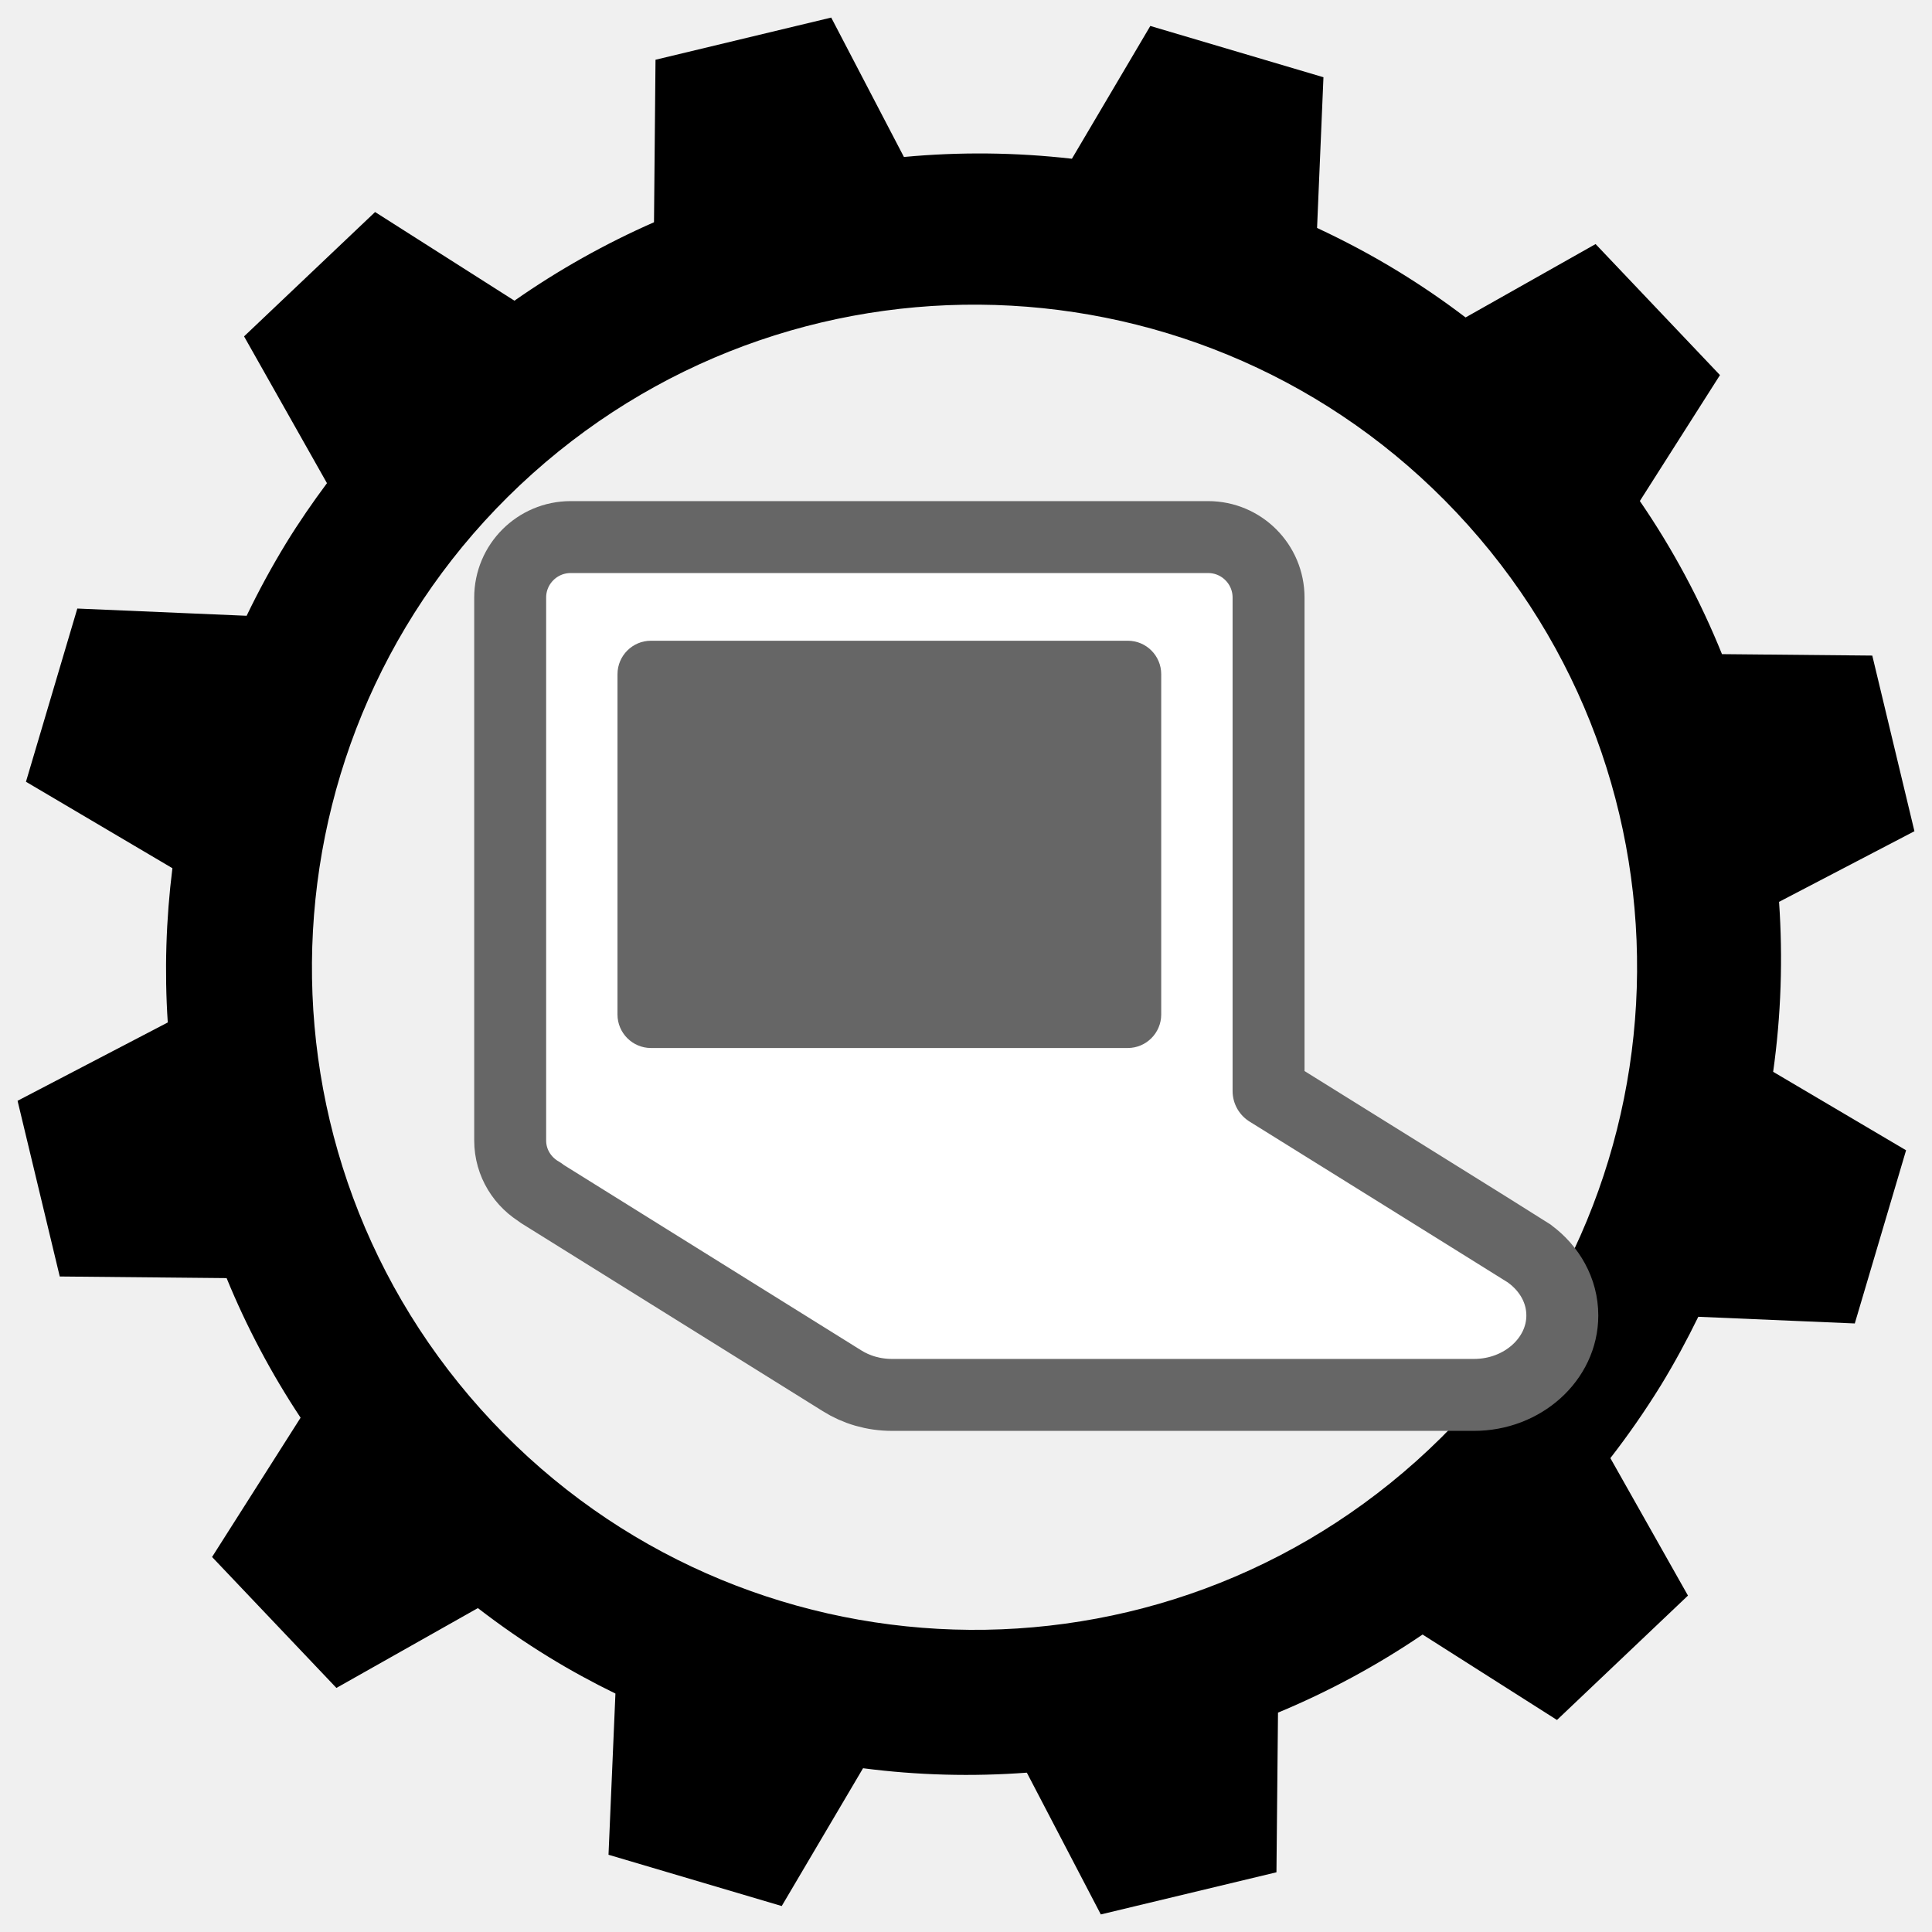
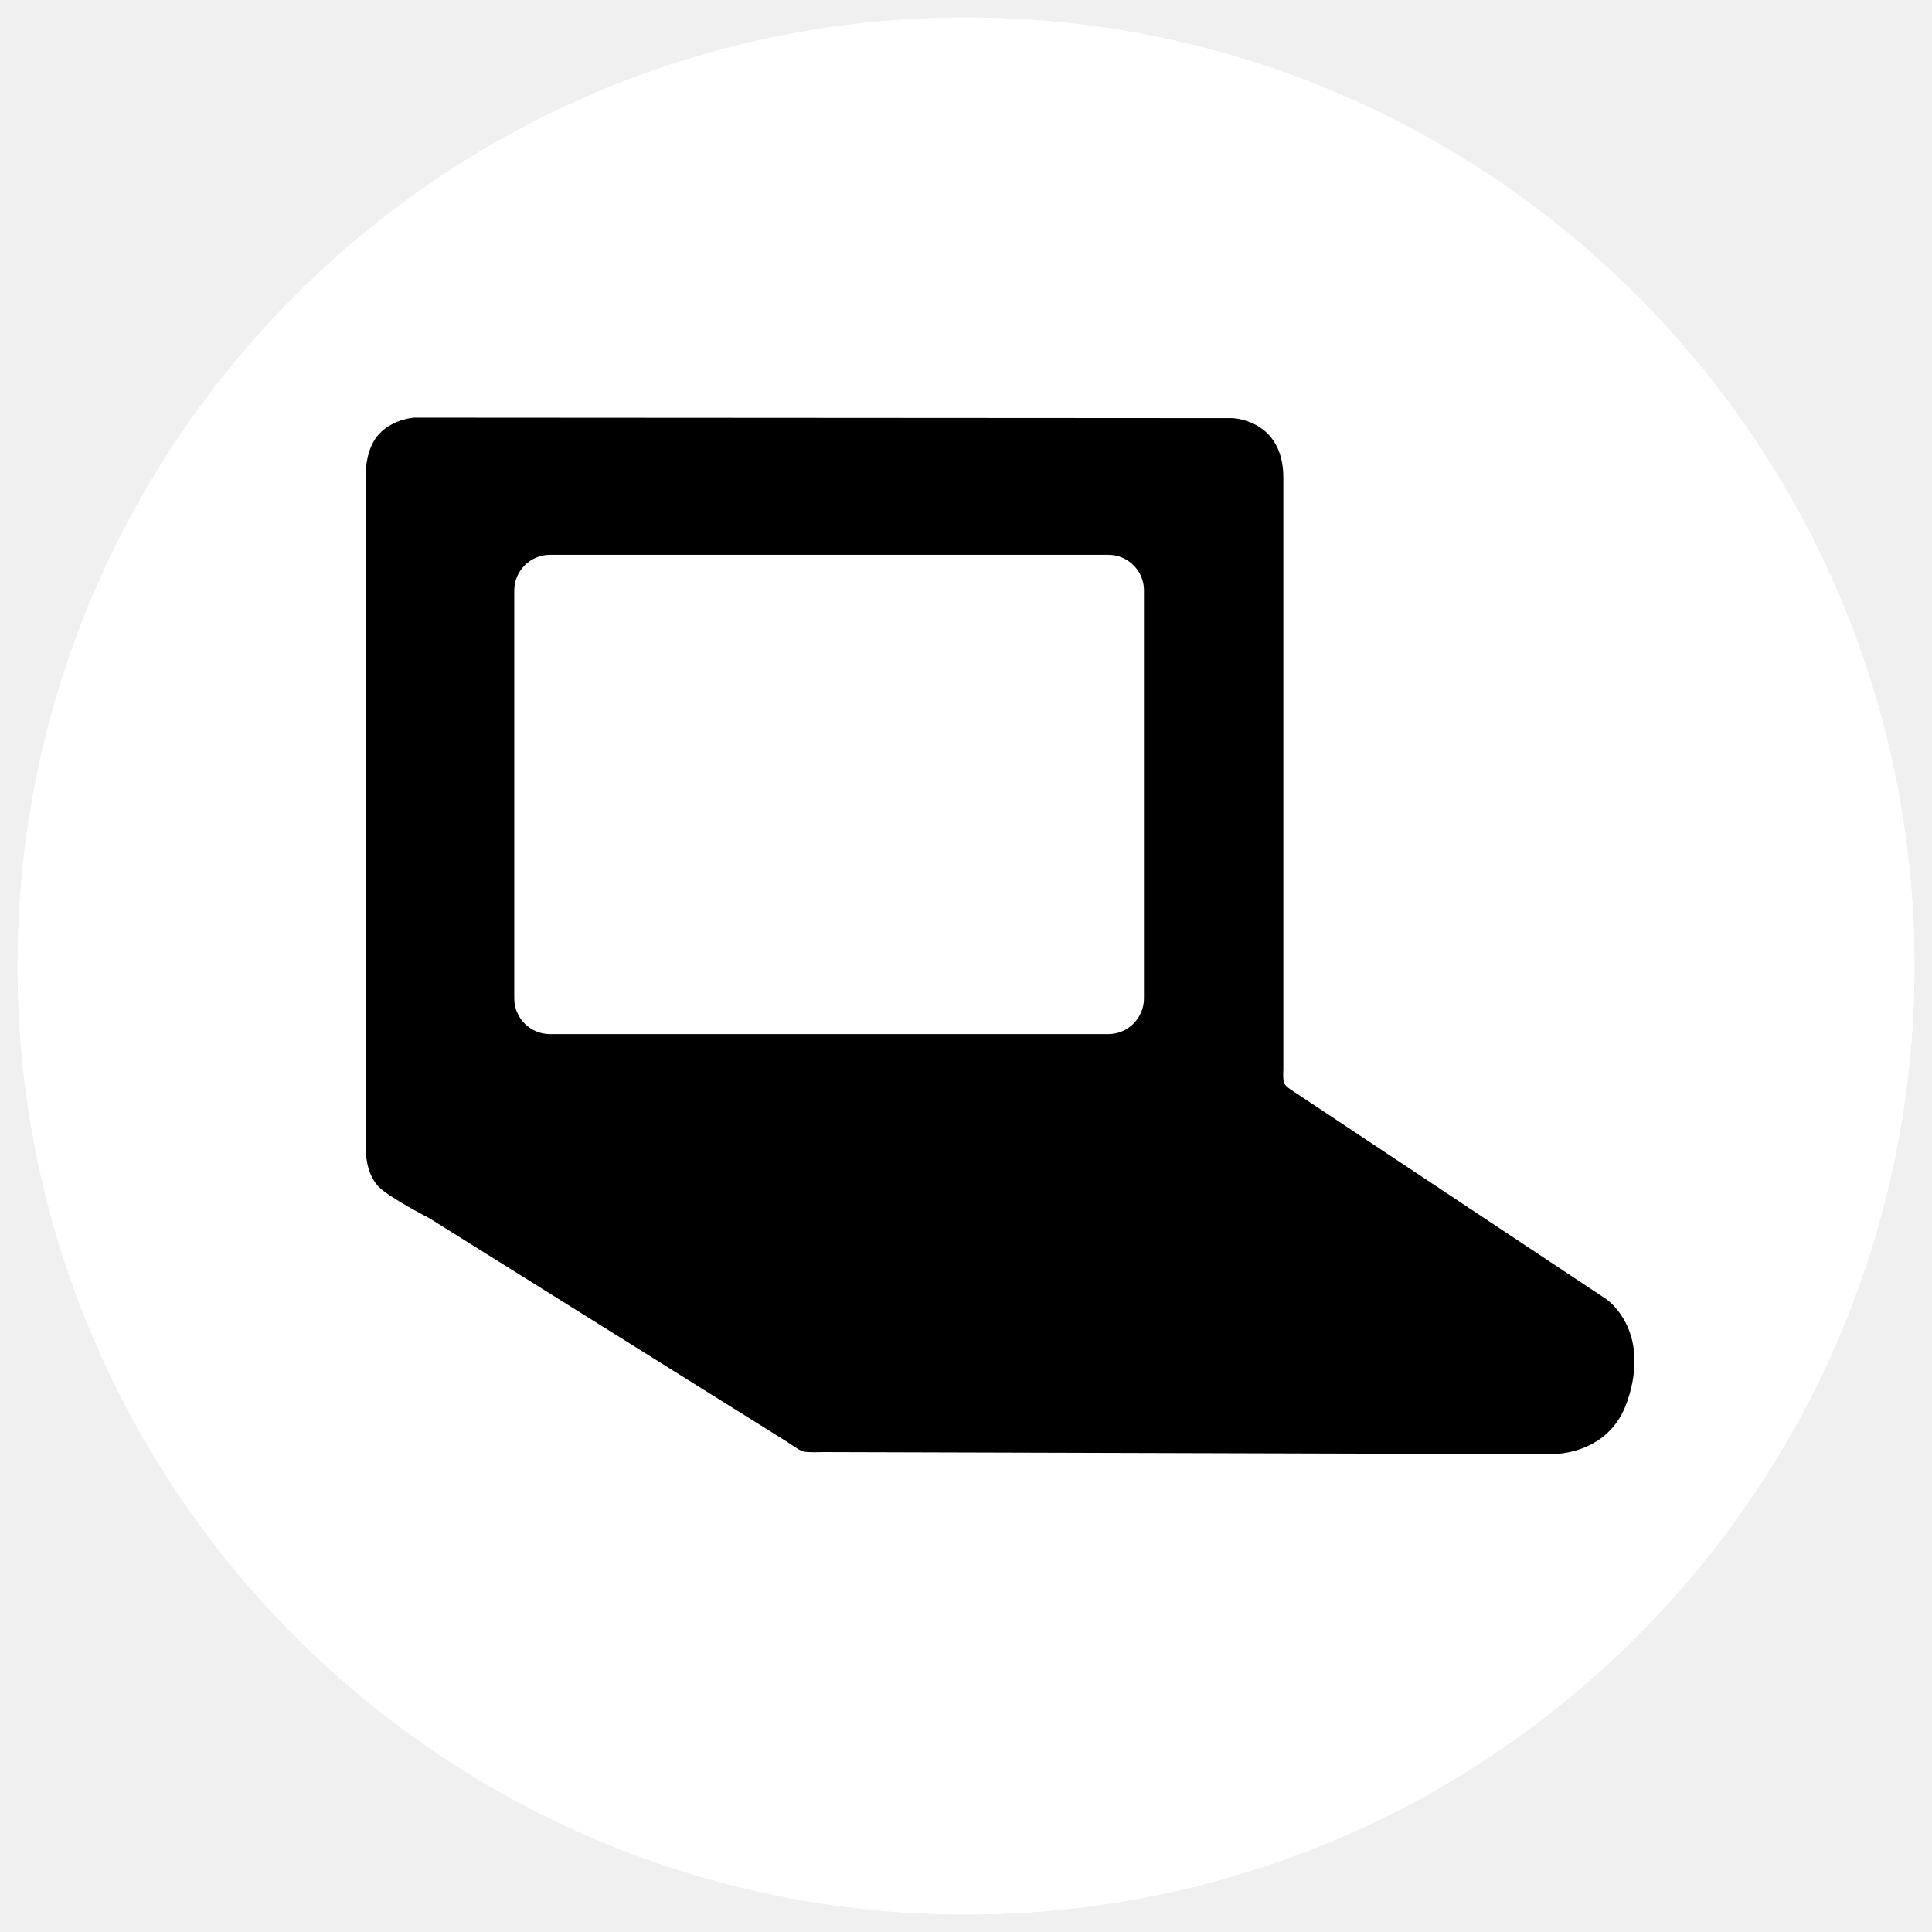
- <svg xmlns="http://www.w3.org/2000/svg" height="55" id="Layer_1" version="1.1" viewBox="0 0 55 55" width="55" xml:space="preserve">
+ <svg xmlns="http://www.w3.org/2000/svg" version="1.1" width="55" height="55" viewBox="0 0 55 55" id="Layer_1" xml:space="preserve">
  <defs id="defs11" />
-   <path d="m 46.683,14.263 2.281,-3.585 -3.541,-3.73 -3.701,2.089 C 41.111,8.571 40.471,8.133 39.802,7.724 39.048,7.262 38.276,6.854 37.494,6.489 L 37.676,2.199 32.747,0.739 30.515,4.519 C 28.92,4.337 27.317,4.32 25.733,4.469 L 23.663,0.5 18.661,1.701 18.618,6.327 C 17.233,6.936 15.9,7.682 14.645,8.56 L 10.678,6.036 6.948,9.576 9.308,13.755 c -0.407,0.547 -0.797,1.112 -1.16,1.703 -0.414,0.678 -0.789,1.37 -1.127,2.072 l -4.82,-0.206 -1.462,4.931 4.169,2.461 c -0.183,1.465 -0.228,2.935 -0.132,4.391 l -4.276,2.23 1.201,5.002 4.75,0.046 c 0.567,1.384 1.272,2.716 2.106,3.974 l -2.52,3.965 3.54,3.728 4.027,-2.273 c 0.642,0.495 1.314,0.963 2.022,1.396 0.619,0.38 1.253,0.724 1.894,1.037 l -0.197,4.589 4.931,1.46 2.315,-3.923 c 1.556,0.202 3.116,0.241 4.663,0.126 l 2.106,4.036 5,-1.2 0.044,-4.545 c 1.435,-0.596 2.816,-1.34 4.116,-2.223 l 3.826,2.432 3.729,-3.541 -2.209,-3.913 c 0.509,-0.657 0.989,-1.346 1.437,-2.072 0.39,-0.638 0.744,-1.293 1.066,-1.952 l 4.455,0.19 1.46,-4.93 -3.784,-2.234 c 0.227,-1.613 0.279,-3.236 0.168,-4.838 L 54.5,23.663 53.3,18.663 49.021,18.622 C 48.405,17.097 47.624,15.634 46.683,14.263 z M 13.688,40.118 C 6.741,32.358 7.401,20.431 15.16,13.482 c 7.761,-6.948 19.689,-6.29 26.637,1.472 6.948,7.762 6.286,19.687 -1.473,26.635 -7.762,6.949 -19.688,6.29 -26.636,-1.471 z" id="path5" />
-   <g id="g4572" transform="matrix(0.5873101,0,0,0.5873101,51.53657,7.927146)">
-     <path d="m -13.601,47.283 h 0.002 l -0.022,-0.018 c -0.15,-0.109 -12.64,-7.878 -12.64,-7.878 v -23.919 c 0,-1.618 -1.31,-2.932 -2.929,-2.932 h -30.9 c -1.619,0 -2.931,1.314 -2.931,2.932 v 26.313 c 0,1.096 0.608,2.037 1.498,2.541 l -0.02,0.004 14.603,9.102 c 0.691,0.436 1.528,0.688 2.428,0.688 h 28.212 c 2.352,0 4.278,-1.733 4.278,-3.85 10e-4,-1.202 -0.618,-2.275 -1.579,-2.983 z" id="module-about_x5F_my_x5F_xo" style="fill:#ffffff;stroke:#666666;stroke-width:3.487;stroke-linejoin:round;stroke-opacity:1" />
-     <path d="m -57.319,19.18 c 0,-0.616 0.504,-1.12 1.12,-1.12 h 23.117 c 0.615,0 1.118,0.503 1.118,1.12 v 16.499 c 0,0.614 -0.503,1.122 -1.118,1.122 h -23.118 c -0.615,0 -1.12,-0.508 -1.12,-1.122 l 0.001,-16.499 0,0 z" id="path4559" style="fill:#666666;fill-opacity:1;stroke:#666666;stroke-opacity:1" />
-   </g>
+   <circle cx="637.5" cy="37.5" r="29.627" transform="matrix(0.9113309,0,0,0.9113309,-553.4734,-6.674907)" id="circle65" style="fill:#ffffff" />
+   <circle cx="637.5" cy="37.5" r="29.627" transform="matrix(0.9113309,0,0,0.9113309,-553.4734,-6.674907)" id="circle67" style="fill:#ffffff" />
+   <path d="m 23.425,41.338 c 0,0 -0.431,0.018 -0.564,-0.019 -0.119,-0.035 -0.412,-0.246 -0.412,-0.246 L 12.229,34.684 c 0,0 -1.173,-0.605 -1.458,-0.908 -0.375,-0.402 -0.356,-1.043 -0.356,-1.043 V 13.402 c 0,0 0.008,-0.671 0.393,-1.064 0.417,-0.428 0.998,-0.448 0.998,-0.448 l 23.278,0.014 c 0,0 1.45,0.037 1.45,1.692 0,1.656 0,16.857 0,16.857 0,0 -0.017,0.27 0.019,0.374 0.028,0.088 0.209,0.203 0.209,0.203 l 8.962,5.952 c 0,0 1.294,0.858 0.605,2.903 -0.542,1.612 -2.235,1.512 -2.235,1.512 L 23.425,41.338 z m 9.142,-24.528 c 0,-0.561 -0.455,-1.015 -1.016,-1.015 H 15.657 c -0.561,0 -1.017,0.455 -1.017,1.015 v 11.613 c 0,0.561 0.456,1.016 1.017,1.016 h 15.893 c 0.561,0 1.016,-0.456 1.016,-1.016 V 16.809 z" id="path151" style="fill:#000000;fill-opacity:1" />
</svg>
